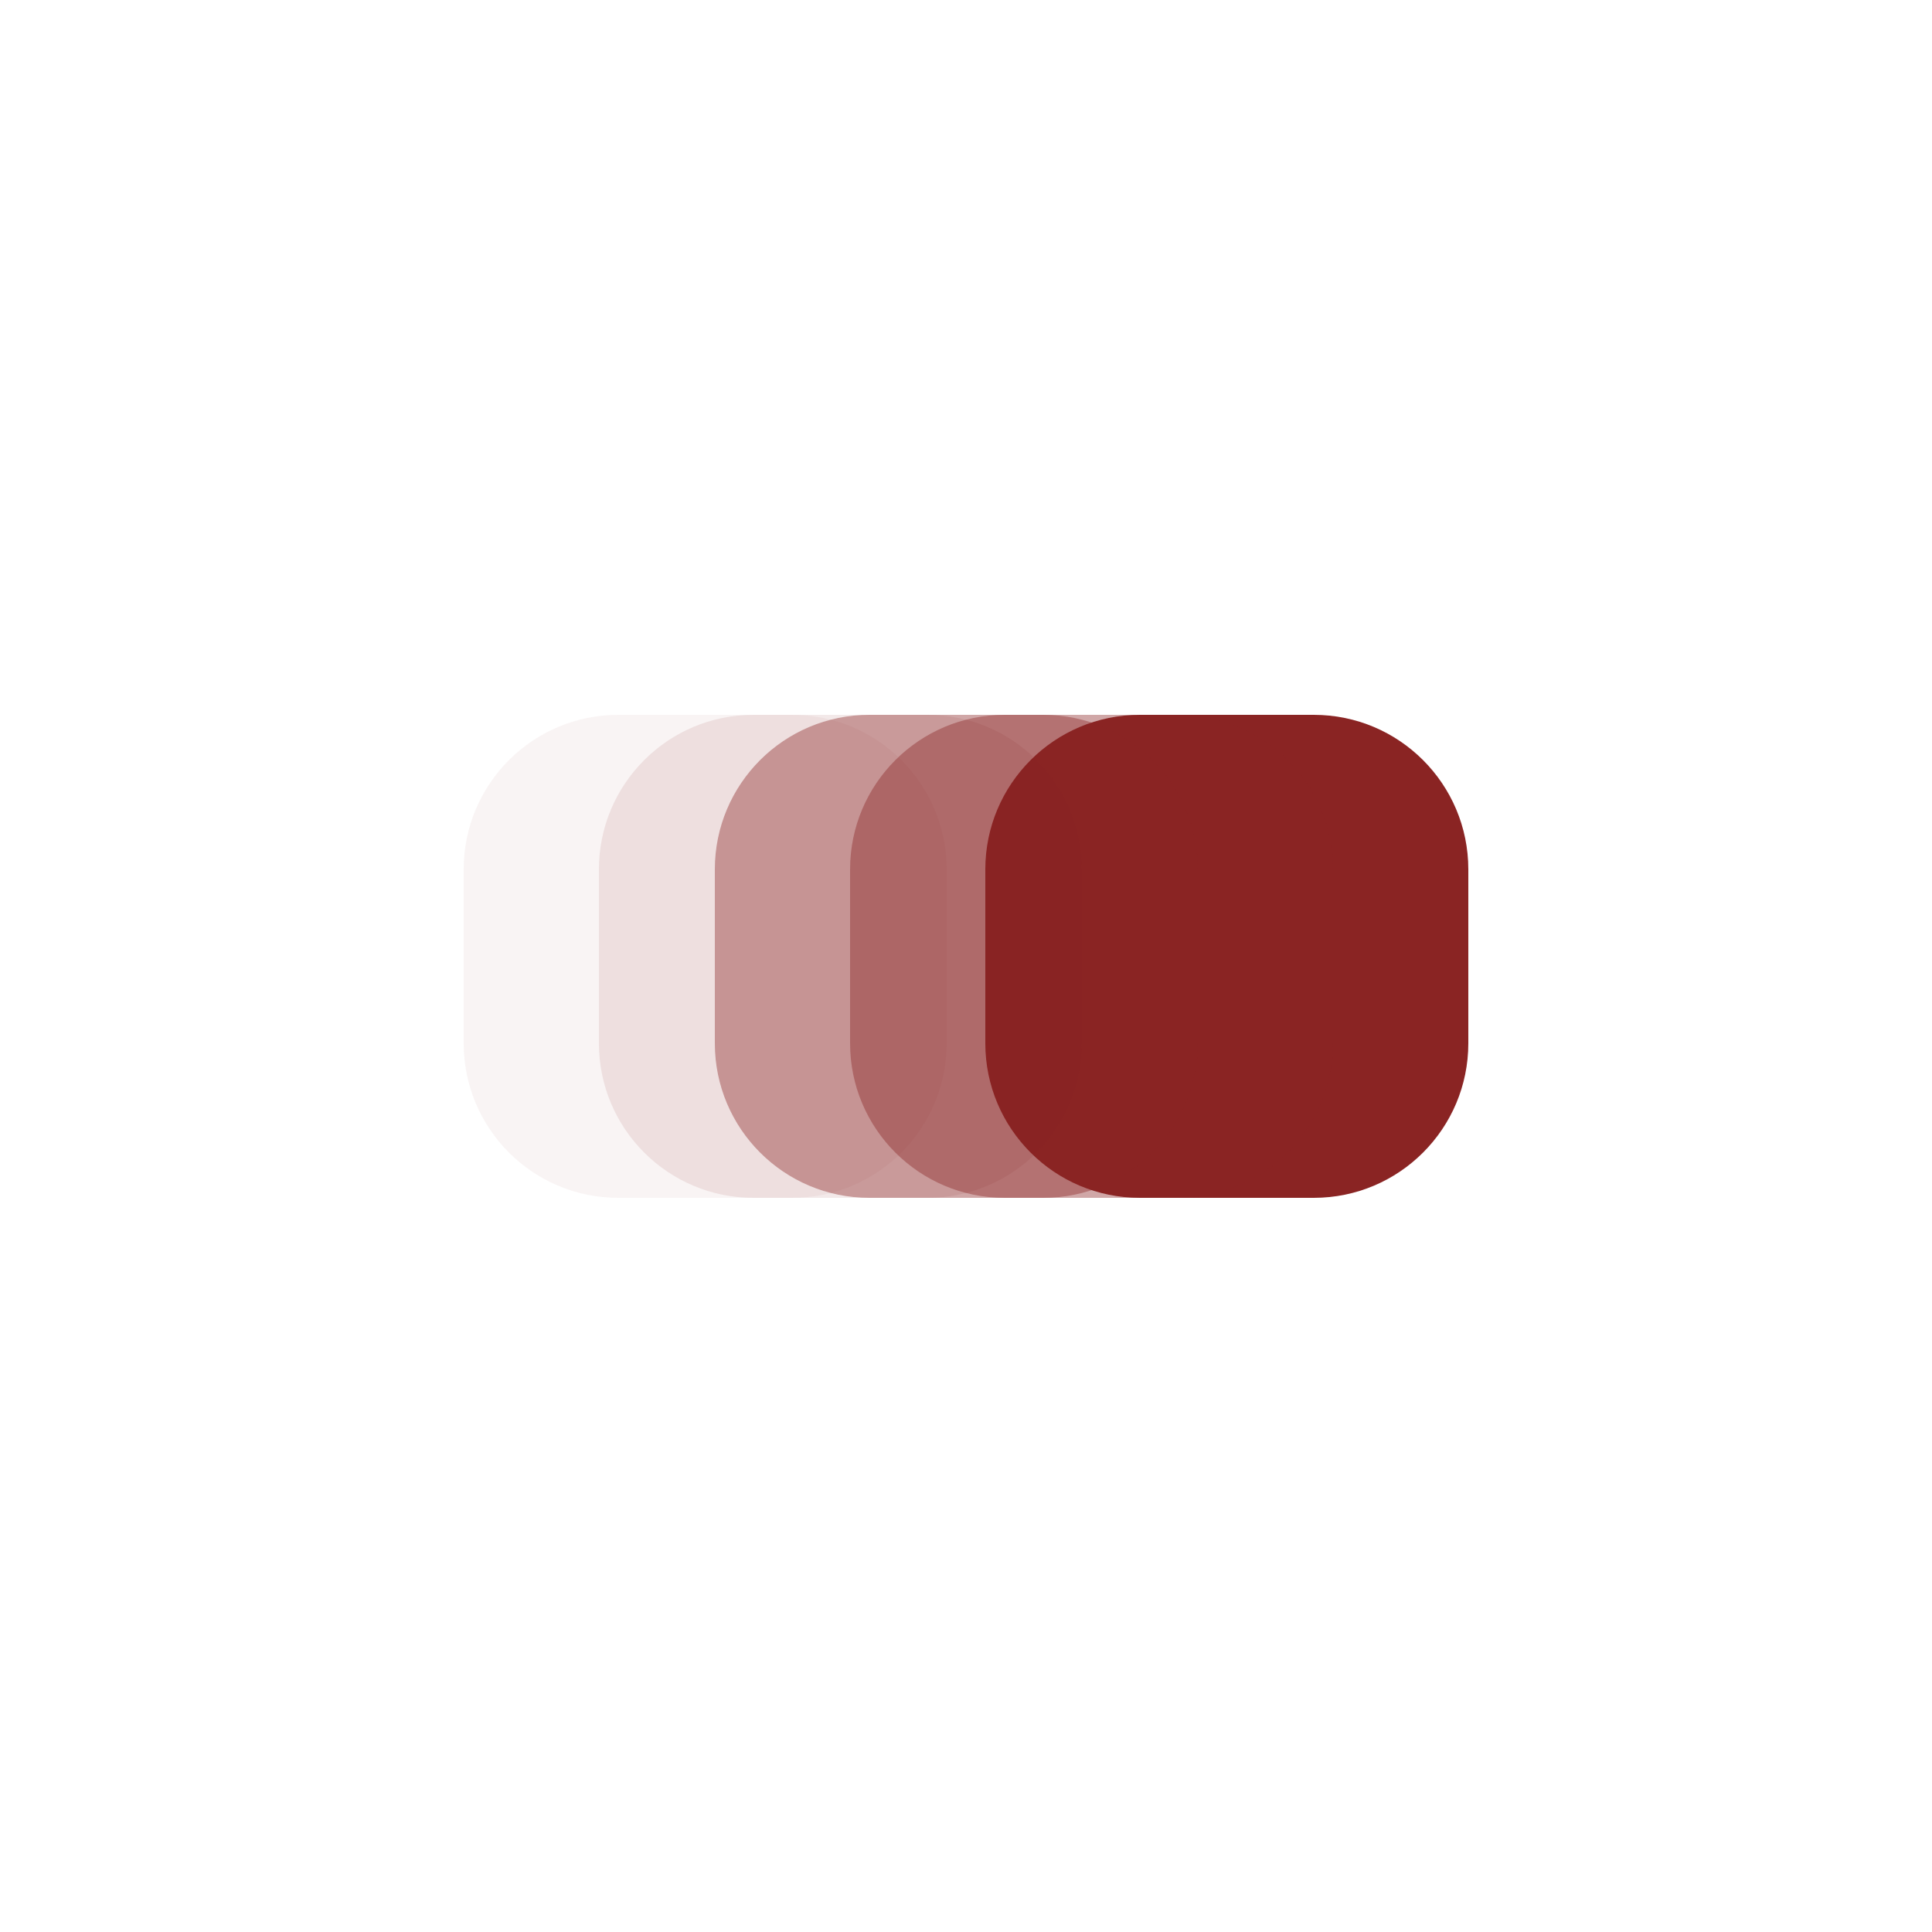
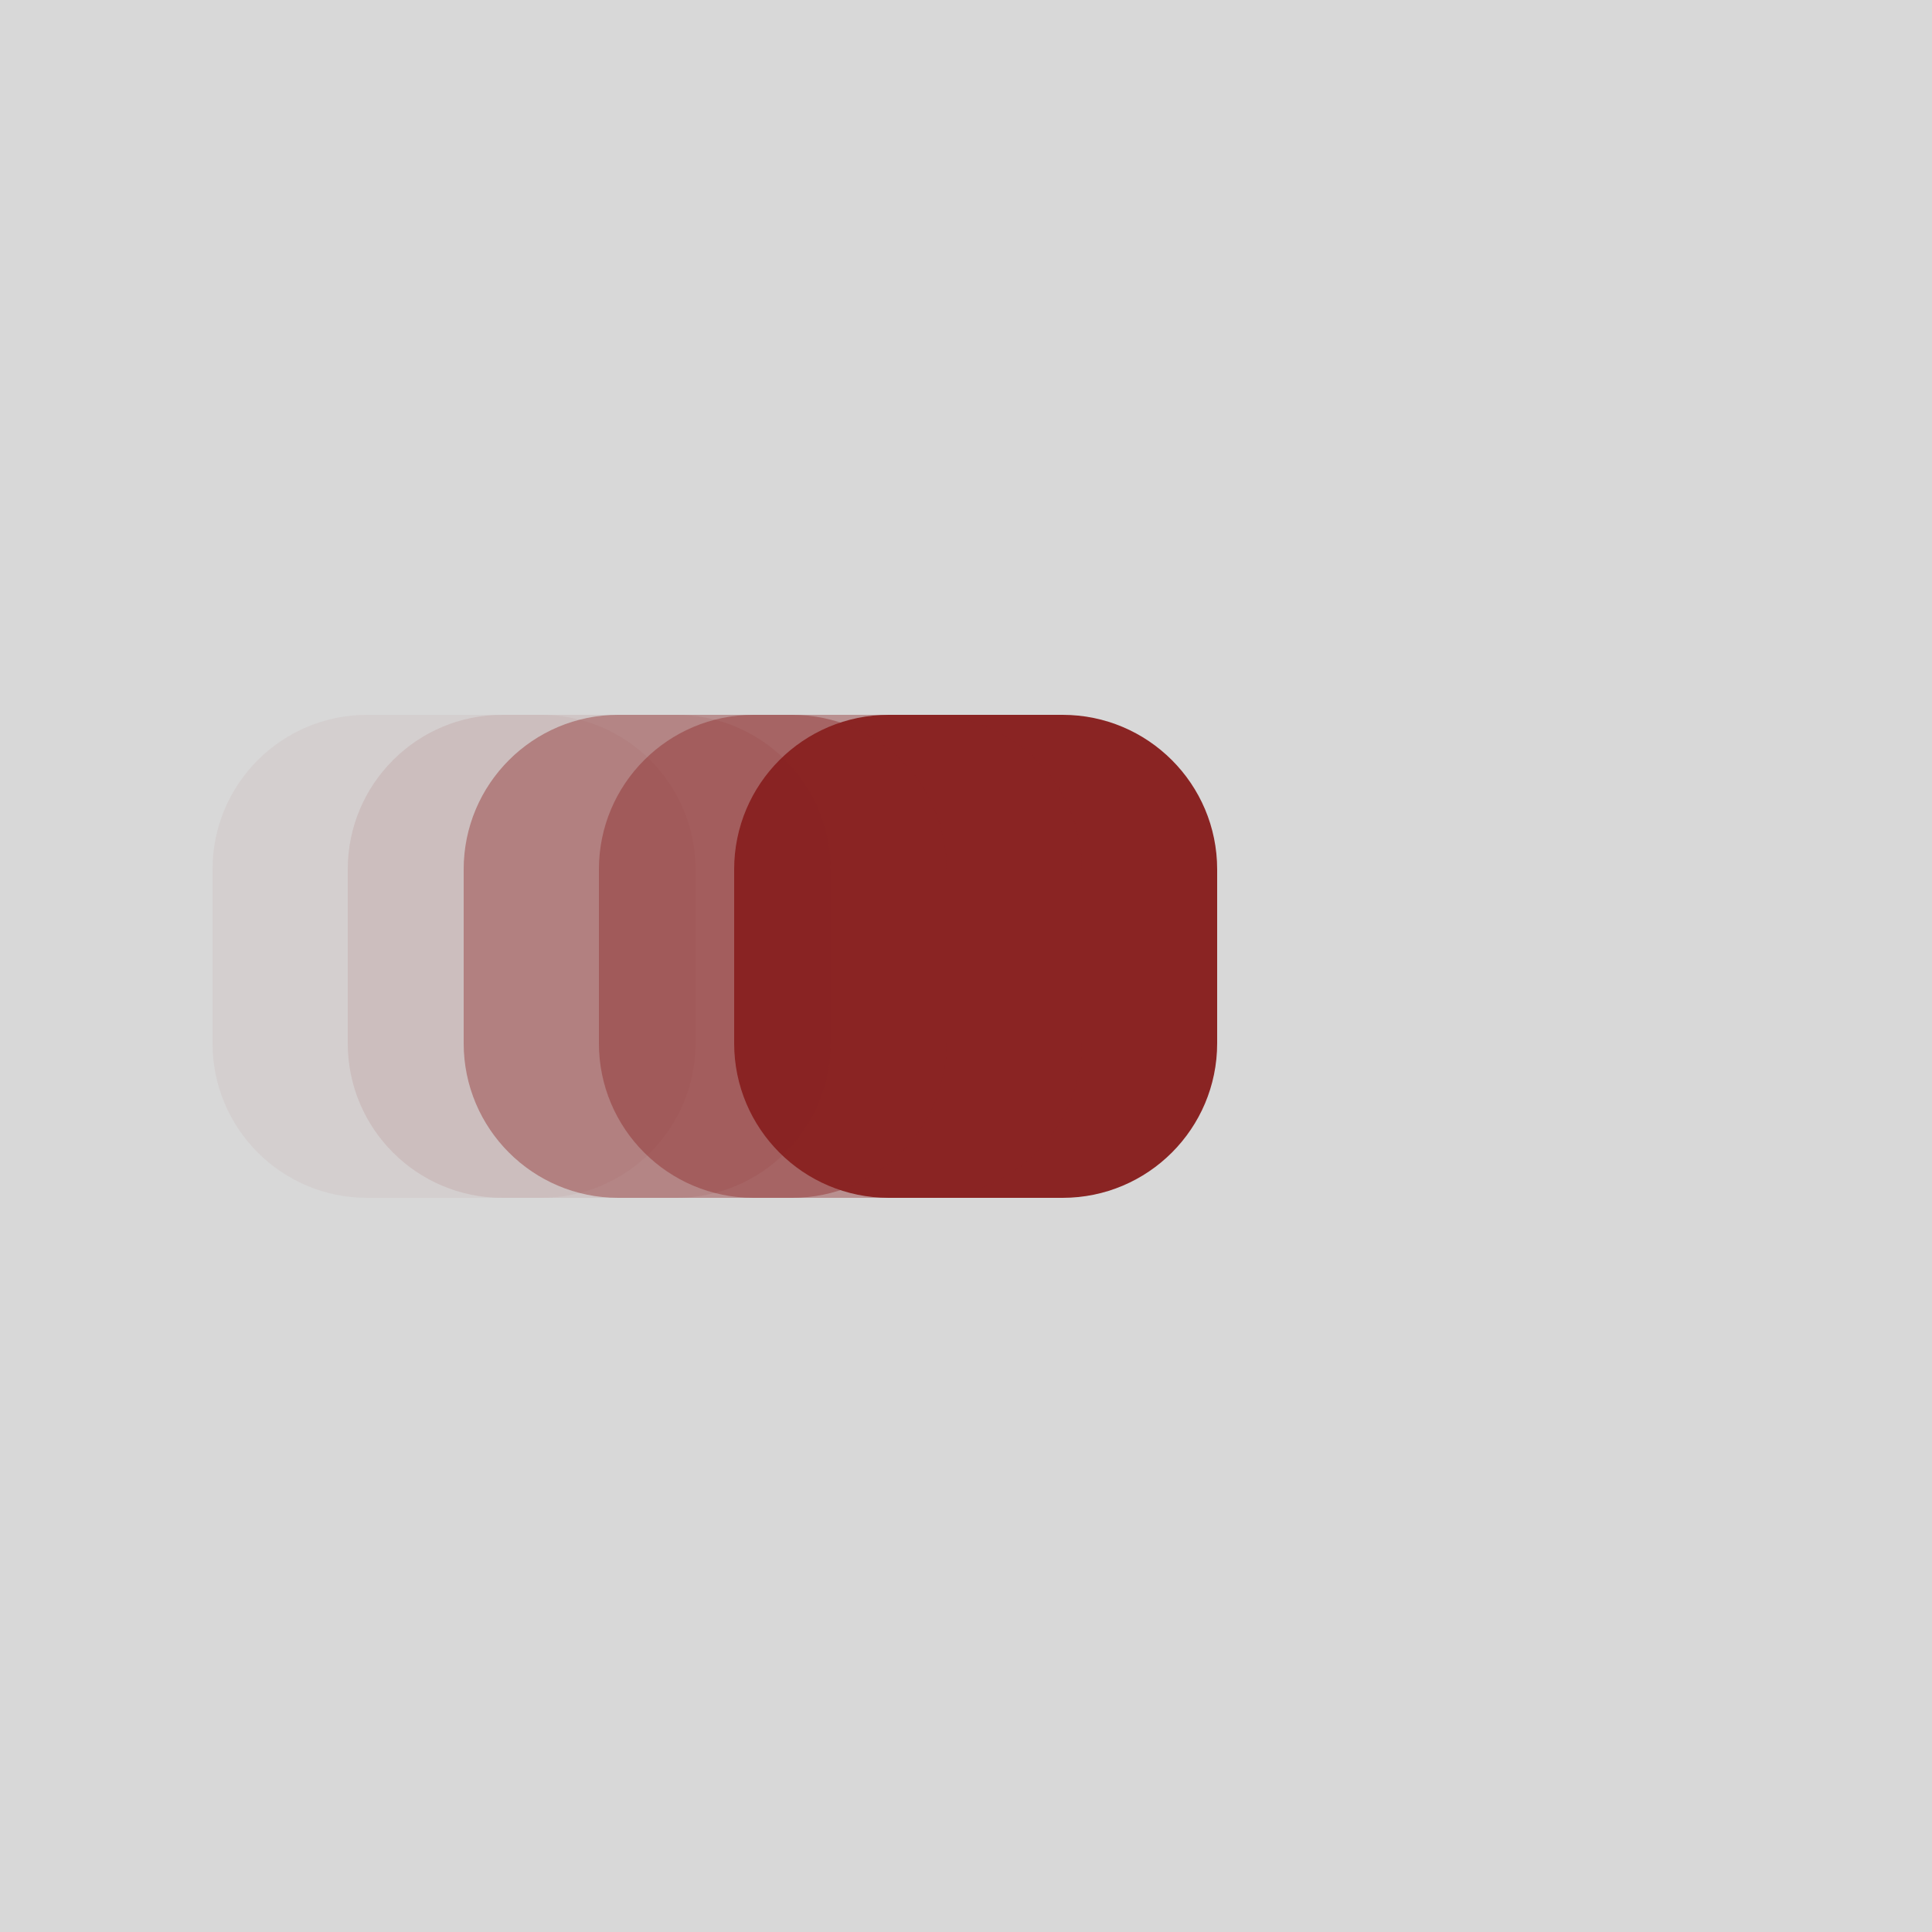
<svg xmlns="http://www.w3.org/2000/svg" width="100px" height="100px" viewBox="0 0 100 100" version="1.1">
  <g id="Page-1" stroke="none" stroke-width="1" fill="none" fill-rule="evenodd">
-     <g id="Group">
-       <g id="Group-2" transform="translate(50, 49.5) scale(-1, 1) translate(-50, -49.5) translate(24, 37)" fill="#8A2423">
+     <g id="slideInRight">
+       <rect id="Rectangle-Copy" fill="#D8D8D8" x="0" y="0" width="100" height="100" />
+       <g id="Group-2" transform="translate(37, 49.5) scale(-1, 1) translate(-37, -49.5) translate(11, 37)" fill="#8A2423" fill-rule="nonzero">
        <rect id="Rectangle" x="0" y="0" width="25" height="25" rx="8" />
        <rect id="Rectangle" fill-opacity="0.4" x="7" y="0" width="25" height="25" rx="8" />
        <rect id="Rectangle" fill-opacity="0.4" x="14" y="0" width="25" height="25" rx="8" />
        <rect id="Rectangle" fill-opacity="0.1" x="20" y="0" width="25" height="25" rx="8" />
        <rect id="Rectangle" fill-opacity="0.05" x="27" y="0" width="25" height="25" rx="8" />
      </g>
    </g>
  </g>
</svg>
